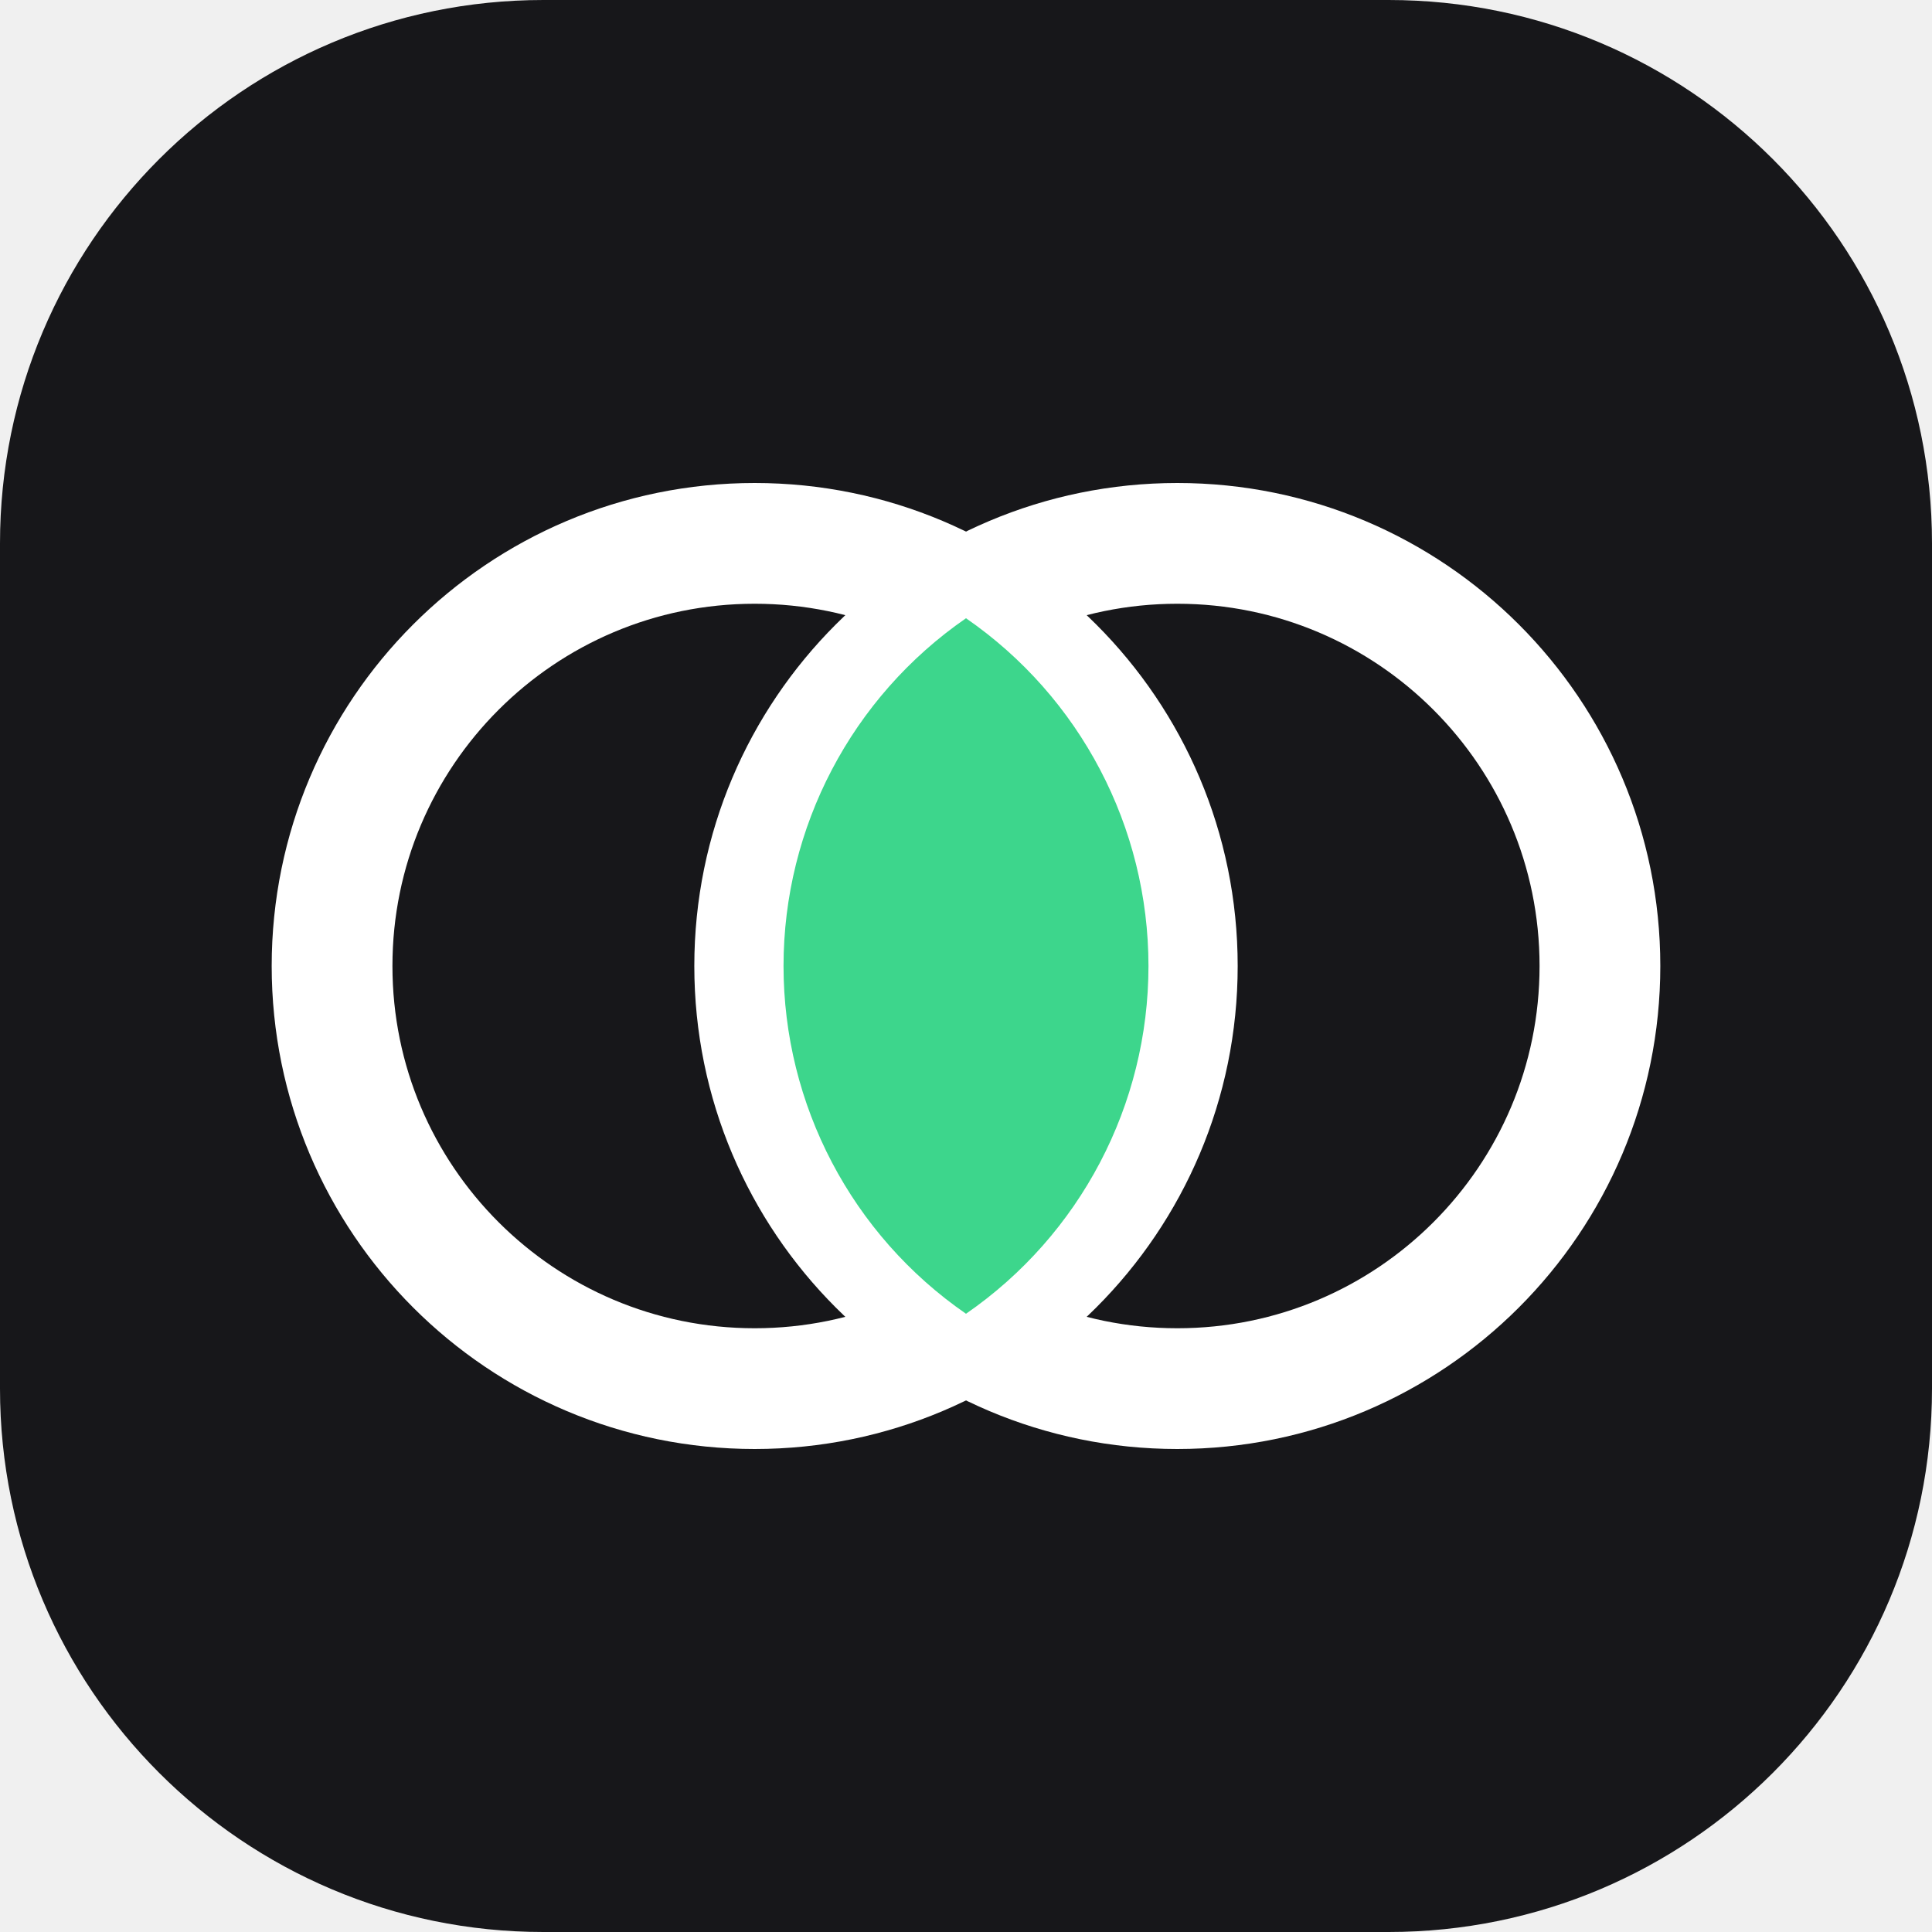
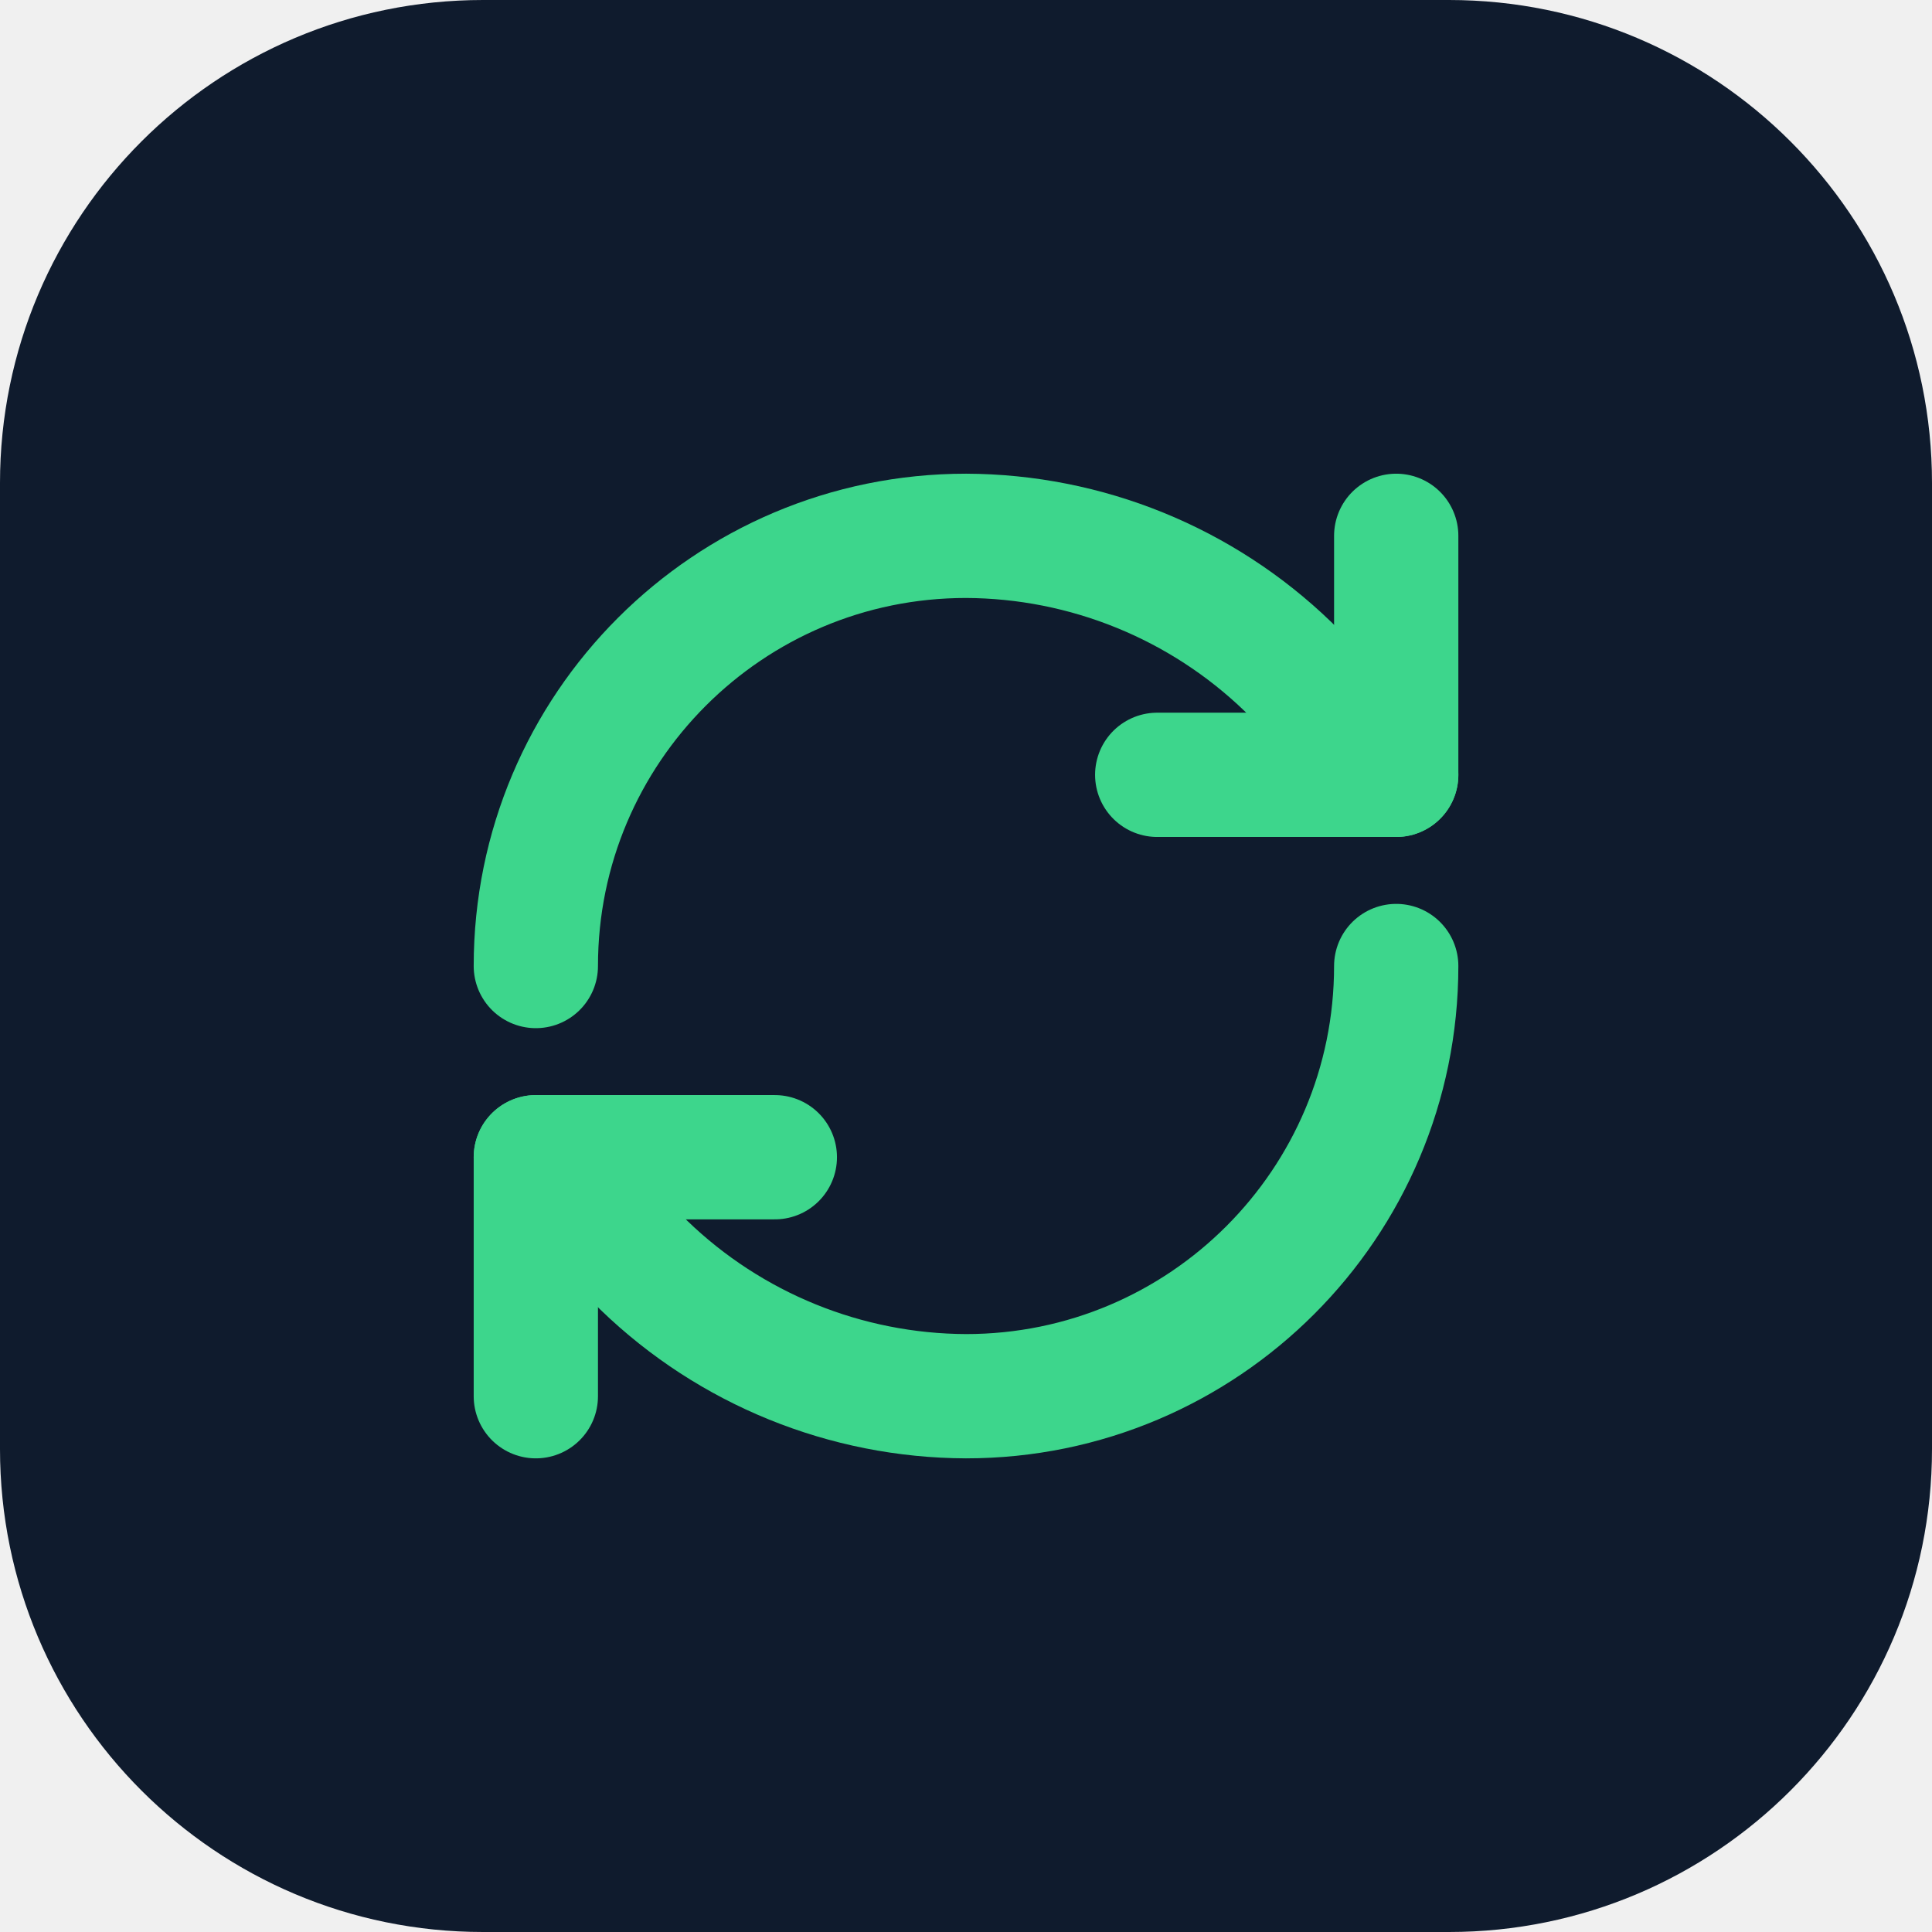
<svg xmlns="http://www.w3.org/2000/svg" viewBox="0 0 32 32" fill="none">
-   <rect width="32" height="32" rx="9" fill="#17171A" />
-   <circle cx="12.5" cy="16" r="7" stroke="#FFFFFF" stroke-width="2" />
-   <circle cx="19.5" cy="16" r="7" stroke="#FFFFFF" stroke-width="2" />
-   <path d="M16 10.24A7 7 0 0 1 16 21.76A7 7 0 0 1 16 10.24Z" fill="#3DD68C" />
+   <rect width="32" height="32" rx="8" fill="#0F1B2D" />
+   <g transform="translate(6.5 6.5) scale(0.7917)" stroke="#3DD68C" stroke-width="2.6" stroke-linecap="round" stroke-linejoin="round">
+     <path d="M3 12a9 9 0 0 1 9-9 9.75 9.75 0 0 1 6.74 2.74L21 8" />
+     <path d="M21 3v5h-5" />
+     <path d="M21 12a9 9 0 0 1-9 9 9.75 9.75 0 0 1-6.74-2.74L3 16" />
+     <path d="M8 16H3v5" />
+   </g>
</svg>
